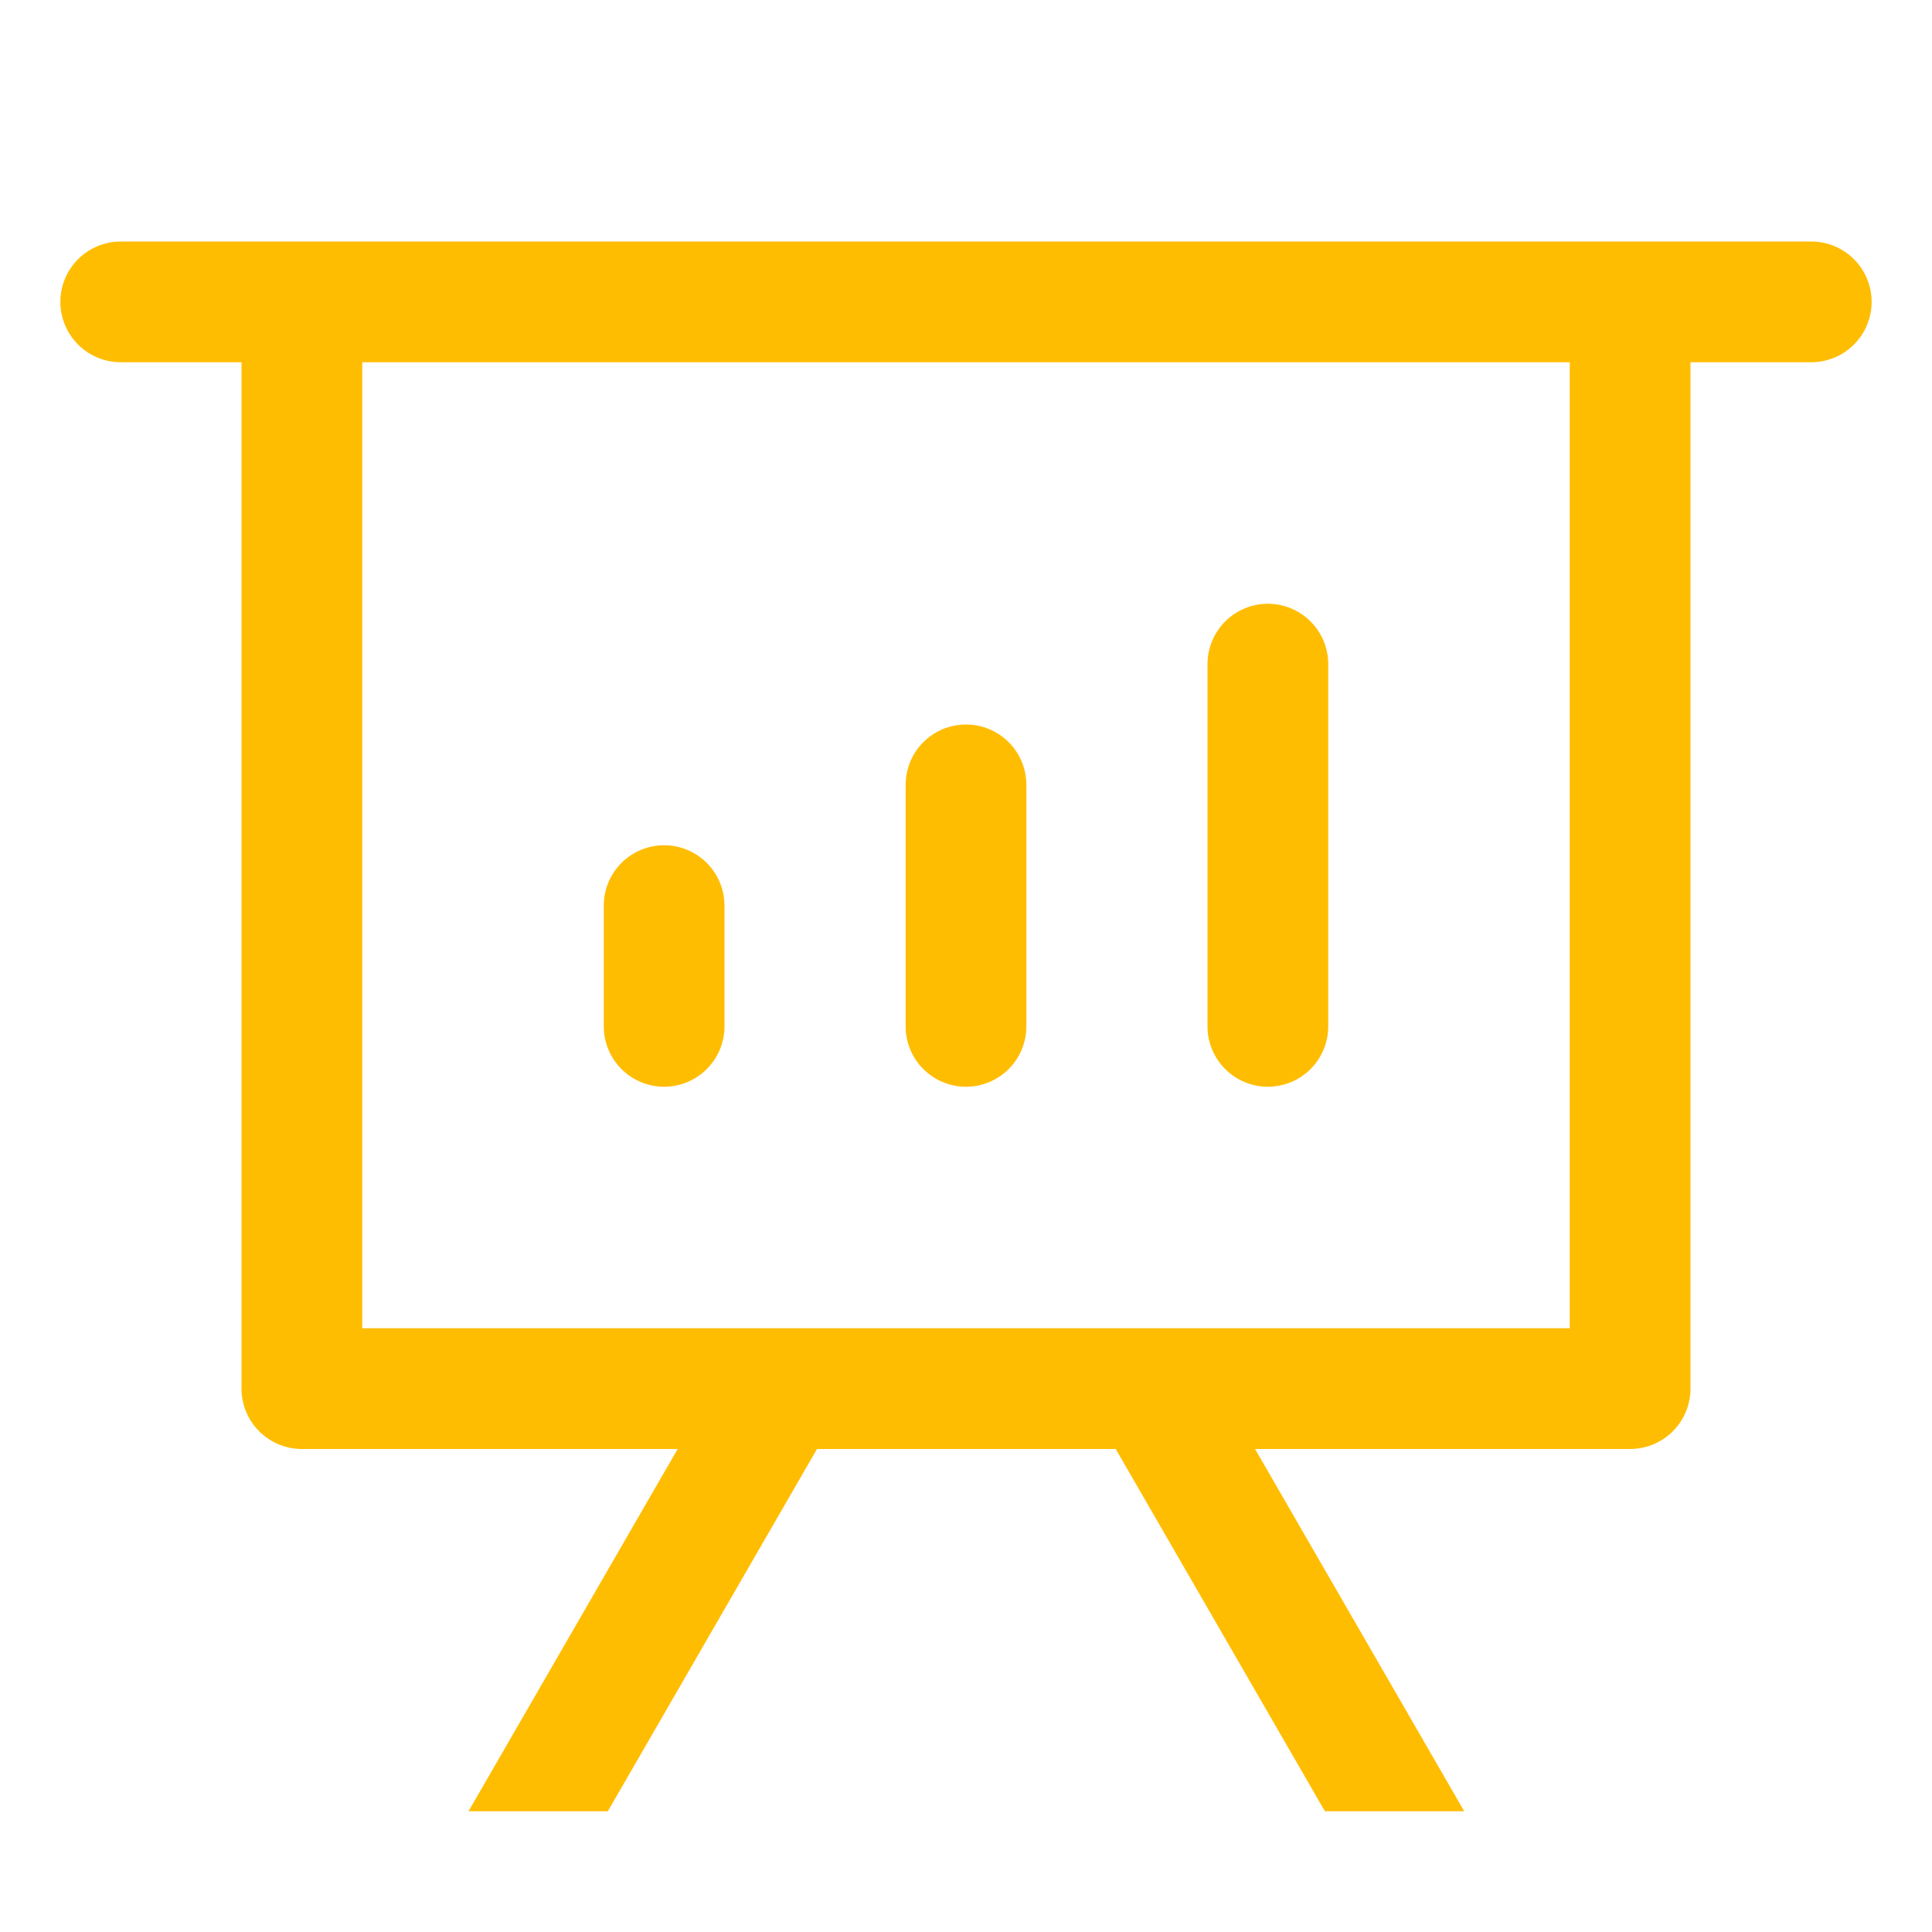
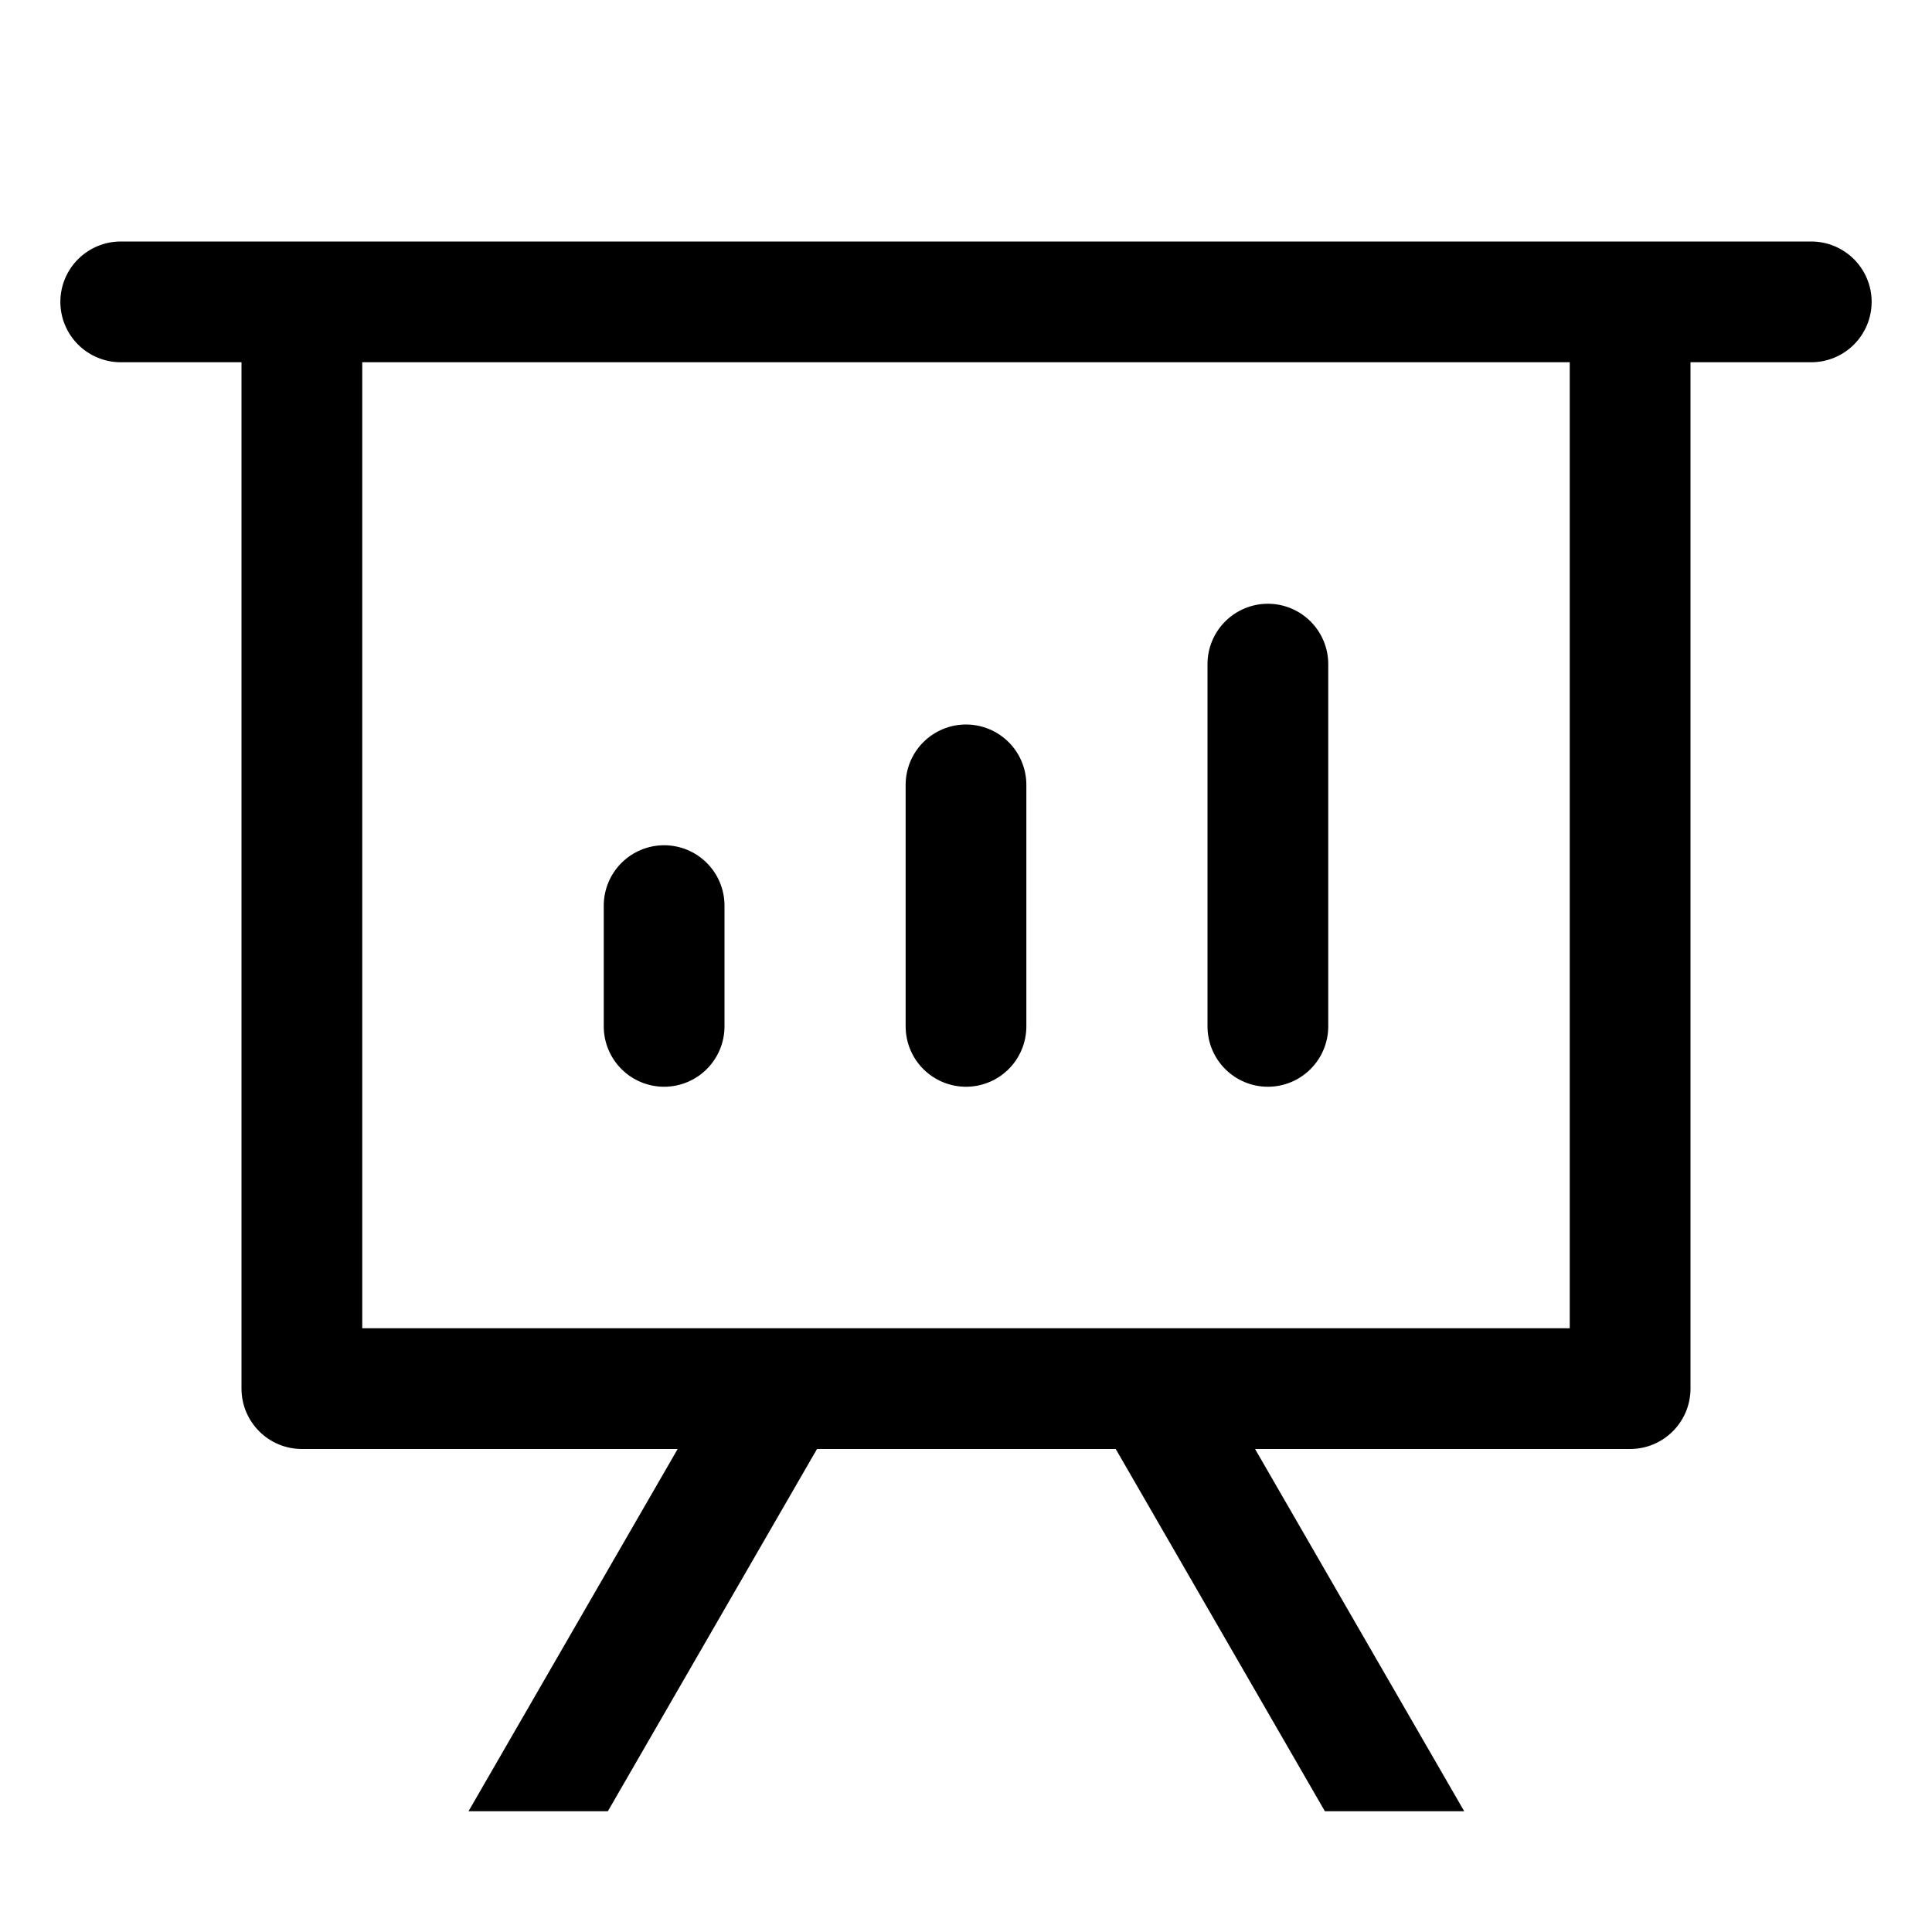
- <svg xmlns="http://www.w3.org/2000/svg" width="50" height="50" viewBox="0 0 50 50" fill="none">
-   <path d="M32.481 37.5L37.894 46.875H34.288L28.875 37.5H21.144L15.731 46.875H12.125L17.538 37.5H7.812C7.398 37.5 7.001 37.335 6.708 37.042C6.415 36.749 6.25 36.352 6.25 35.938V9.375H3.125C2.711 9.375 2.313 9.21 2.02 8.917C1.727 8.624 1.562 8.227 1.562 7.812C1.562 7.398 1.727 7.001 2.02 6.708C2.313 6.415 2.711 6.25 3.125 6.25H46.875C47.289 6.25 47.687 6.415 47.98 6.708C48.273 7.001 48.438 7.398 48.438 7.812C48.438 8.227 48.273 8.624 47.98 8.917C47.687 9.21 47.289 9.375 46.875 9.375H43.75V35.938C43.75 36.352 43.585 36.749 43.292 37.042C42.999 37.335 42.602 37.5 42.188 37.5H32.481ZM40.625 9.375H9.375V34.375H40.625V9.375ZM17.188 21.875C17.602 21.875 17.999 22.04 18.292 22.333C18.585 22.626 18.75 23.023 18.75 23.438V26.562C18.75 26.977 18.585 27.374 18.292 27.667C17.999 27.96 17.602 28.125 17.188 28.125C16.773 28.125 16.376 27.96 16.083 27.667C15.79 27.374 15.625 26.977 15.625 26.562V23.438C15.625 23.023 15.79 22.626 16.083 22.333C16.376 22.04 16.773 21.875 17.188 21.875V21.875ZM25 18.75C25.414 18.75 25.812 18.915 26.105 19.208C26.398 19.501 26.562 19.898 26.562 20.312V26.562C26.562 26.977 26.398 27.374 26.105 27.667C25.812 27.96 25.414 28.125 25 28.125C24.586 28.125 24.188 27.96 23.895 27.667C23.602 27.374 23.438 26.977 23.438 26.562V20.312C23.438 19.898 23.602 19.501 23.895 19.208C24.188 18.915 24.586 18.75 25 18.75V18.75ZM32.812 15.625C33.227 15.625 33.624 15.79 33.917 16.083C34.21 16.376 34.375 16.773 34.375 17.188V26.562C34.375 26.977 34.21 27.374 33.917 27.667C33.624 27.96 33.227 28.125 32.812 28.125C32.398 28.125 32.001 27.96 31.708 27.667C31.415 27.374 31.25 26.977 31.25 26.562V17.188C31.25 16.773 31.415 16.376 31.708 16.083C32.001 15.79 32.398 15.625 32.812 15.625Z" fill="#FFBD02" />
+ <svg xmlns="http://www.w3.org/2000/svg" width="50" height="50" viewBox="0 0 50 50">
+   <path d="M32.481 37.5L37.894 46.875H34.288L28.875 37.5H21.144L15.731 46.875H12.125L17.538 37.5H7.812C7.398 37.5 7.001 37.335 6.708 37.042C6.415 36.749 6.25 36.352 6.25 35.938V9.375H3.125C2.711 9.375 2.313 9.21 2.02 8.917C1.727 8.624 1.562 8.227 1.562 7.812C1.562 7.398 1.727 7.001 2.02 6.708C2.313 6.415 2.711 6.25 3.125 6.25H46.875C47.289 6.25 47.687 6.415 47.98 6.708C48.273 7.001 48.438 7.398 48.438 7.812C48.438 8.227 48.273 8.624 47.98 8.917C47.687 9.21 47.289 9.375 46.875 9.375H43.75V35.938C43.75 36.352 43.585 36.749 43.292 37.042C42.999 37.335 42.602 37.5 42.188 37.5H32.481ZM40.625 9.375H9.375V34.375H40.625V9.375ZM17.188 21.875C17.602 21.875 17.999 22.04 18.292 22.333C18.585 22.626 18.75 23.023 18.75 23.438V26.562C18.75 26.977 18.585 27.374 18.292 27.667C17.999 27.96 17.602 28.125 17.188 28.125C16.773 28.125 16.376 27.96 16.083 27.667C15.79 27.374 15.625 26.977 15.625 26.562V23.438C15.625 23.023 15.79 22.626 16.083 22.333C16.376 22.04 16.773 21.875 17.188 21.875V21.875ZM25 18.75C25.414 18.75 25.812 18.915 26.105 19.208C26.398 19.501 26.562 19.898 26.562 20.312V26.562C26.562 26.977 26.398 27.374 26.105 27.667C25.812 27.96 25.414 28.125 25 28.125C24.586 28.125 24.188 27.96 23.895 27.667C23.602 27.374 23.438 26.977 23.438 26.562V20.312C23.438 19.898 23.602 19.501 23.895 19.208C24.188 18.915 24.586 18.75 25 18.75V18.75ZM32.812 15.625C33.227 15.625 33.624 15.79 33.917 16.083C34.21 16.376 34.375 16.773 34.375 17.188V26.562C34.375 26.977 34.21 27.374 33.917 27.667C33.624 27.96 33.227 28.125 32.812 28.125C32.398 28.125 32.001 27.96 31.708 27.667C31.415 27.374 31.25 26.977 31.25 26.562V17.188C31.25 16.773 31.415 16.376 31.708 16.083C32.001 15.79 32.398 15.625 32.812 15.625Z" />
</svg>
